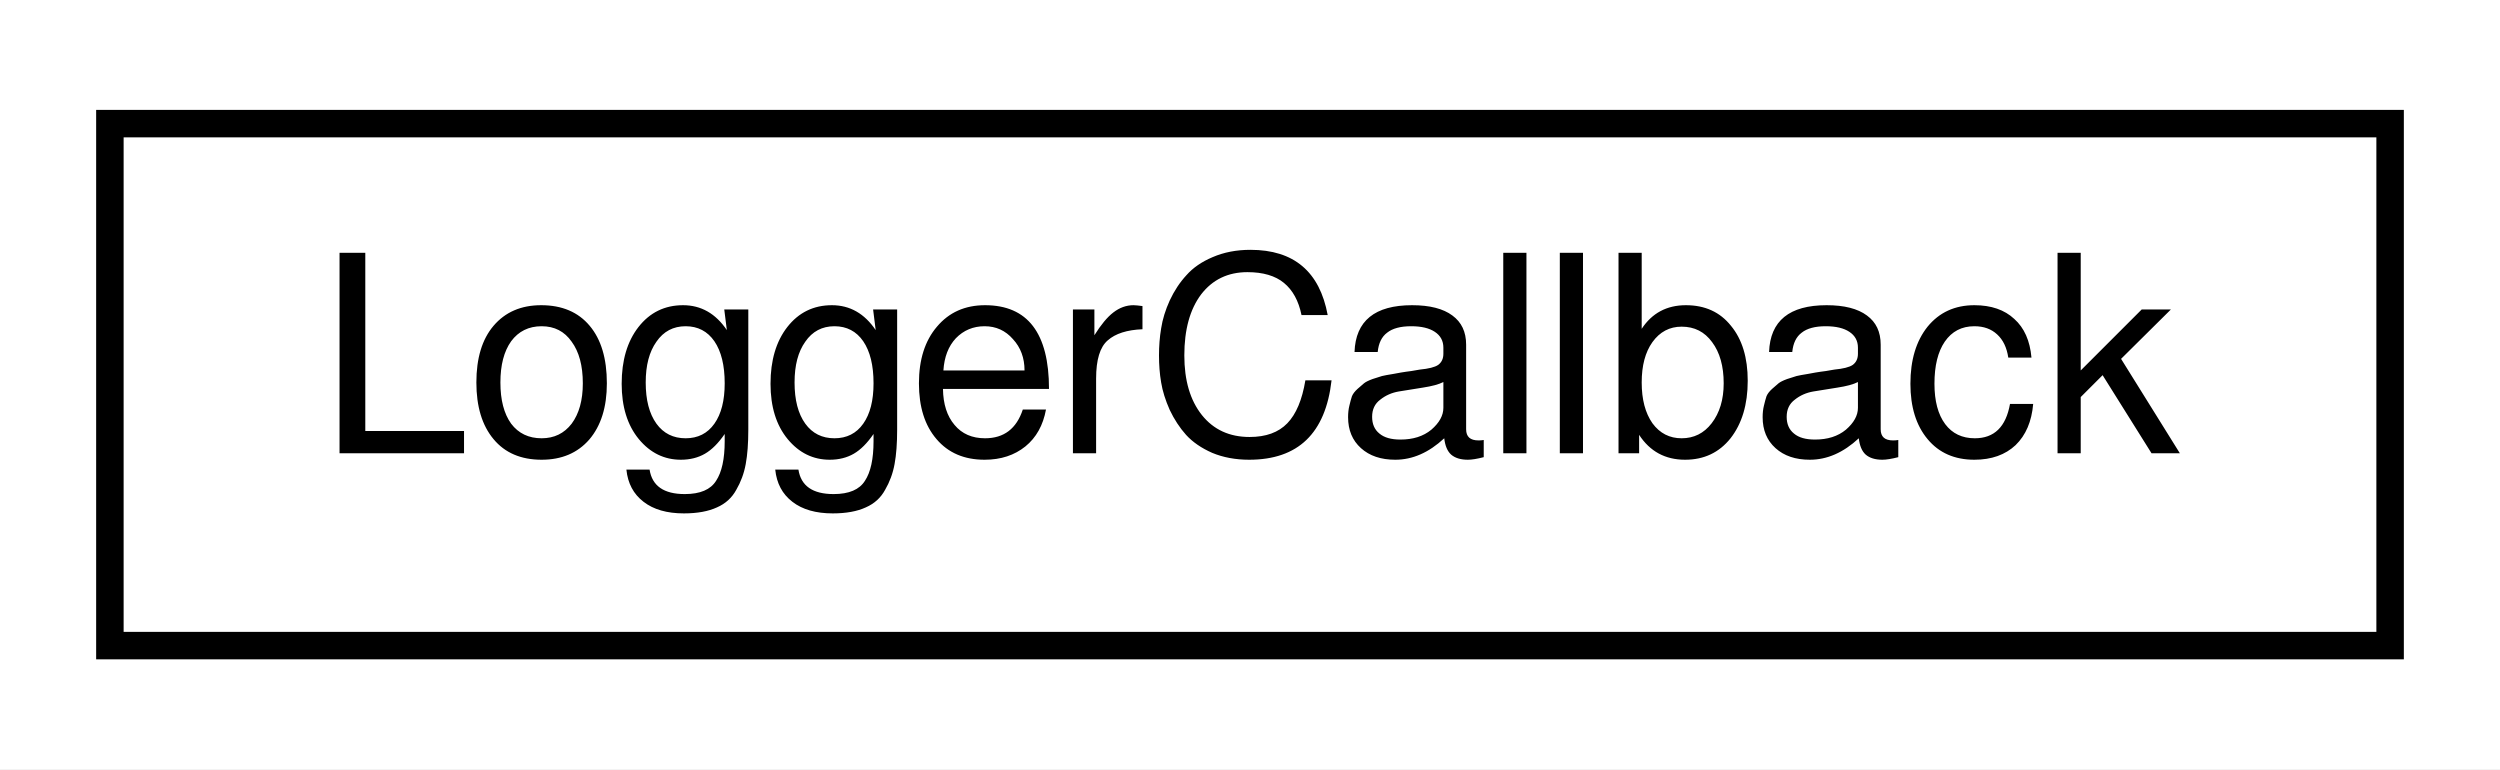
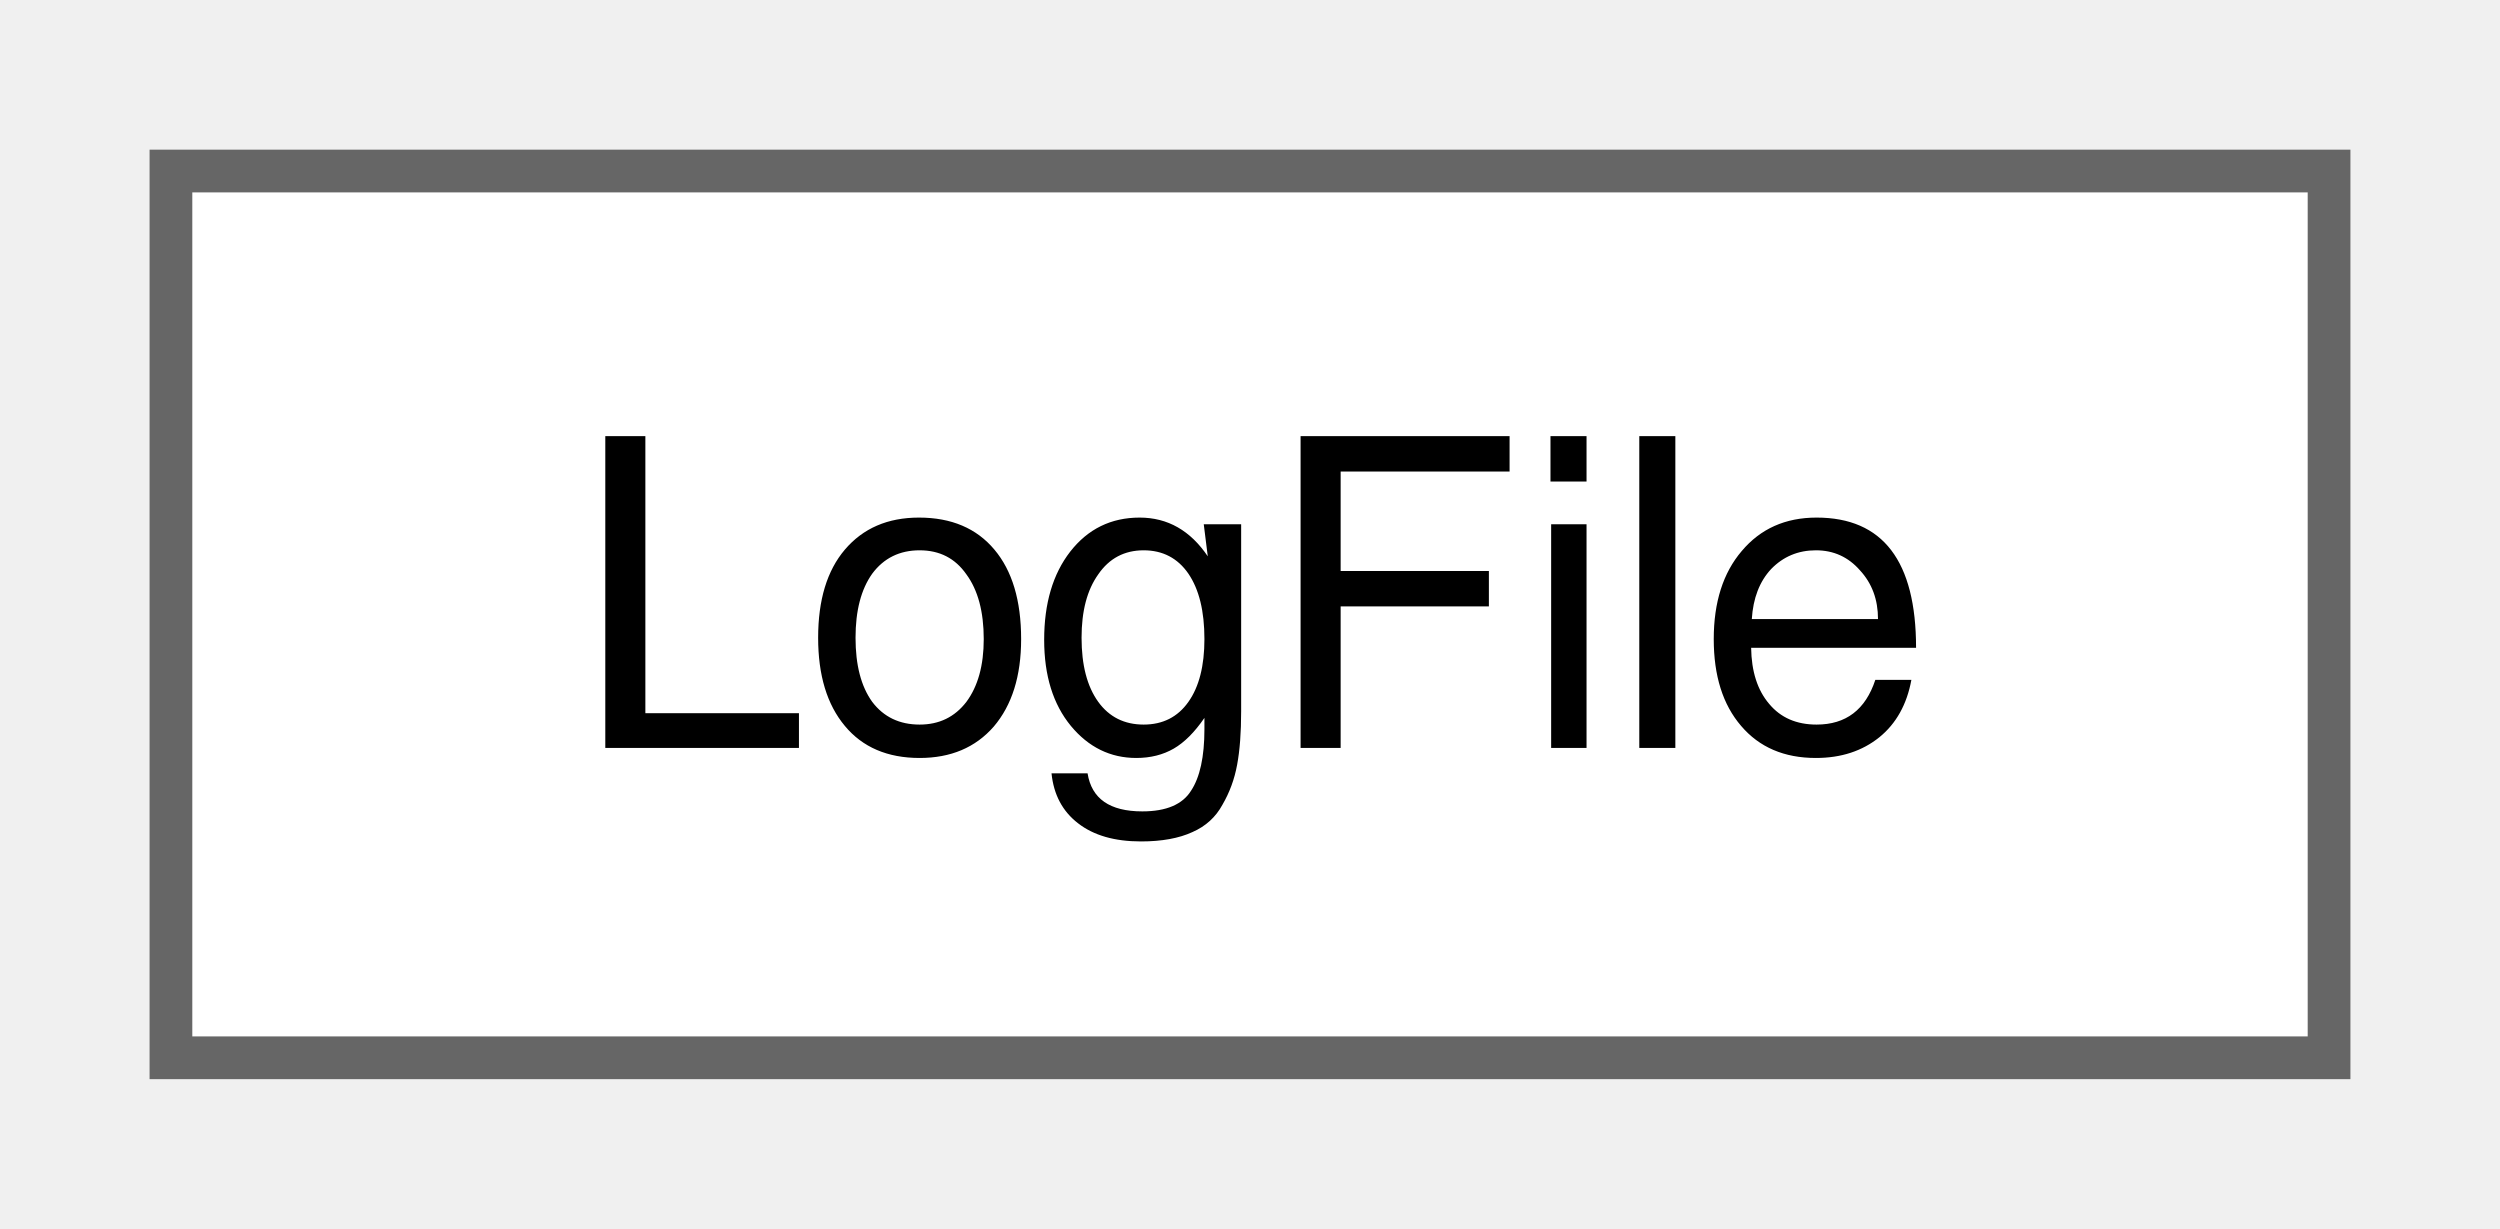
- <svg xmlns="http://www.w3.org/2000/svg" xmlns:xlink="http://www.w3.org/1999/xlink" width="91pt" height="28pt" viewBox="0.00 0.00 91.00 28.00">
-   <g id="graph0" class="graph" transform="scale(1 1) rotate(0) translate(4 24)">
-     <polygon fill="white" stroke="none" points="-4,4 -4,-24 87,-24 87,4 -4,4" />
-     <g id="node1" class="node">
-       <g id="a_node1">
-         <a xlink:href="classLoggerCallback.html" target="_top" xlink:title="LoggerCallback">
-           <polygon fill="white" stroke="black" points="0,-0.5 0,-19.5 83,-19.5 83,-0.5 0,-0.5" />
-           <text text-anchor="middle" x="41.5" y="-7.5" font-family="FreeSans" font-size="10.00">LoggerCallback</text>
+ <svg xmlns="http://www.w3.org/2000/svg" xmlns:xlink="http://www.w3.org/1999/xlink" width="59pt" height="29pt" viewBox="0.00 0.00 58.50 28.75">
+   <g id="graph0" class="graph" transform="scale(1 1) rotate(0) translate(4 24.75)">
+     <g id="Node000000" class="node">
+       <g id="a_Node000000">
+         <a xlink:href="classLogFile.html" target="_top" xlink:title="Write logging information either to a file or to stdout if no output file has been specified.">
+           <polygon fill="white" stroke="#666666" points="50.5,-20.75 0,-20.75 0,0 50.5,0 50.5,-20.75" />
+           <text text-anchor="middle" x="25.25" y="-7.25" font-family="FreeSans" font-size="10.00">LogFile</text>
        </a>
      </g>
    </g>
  </g>
</svg>
